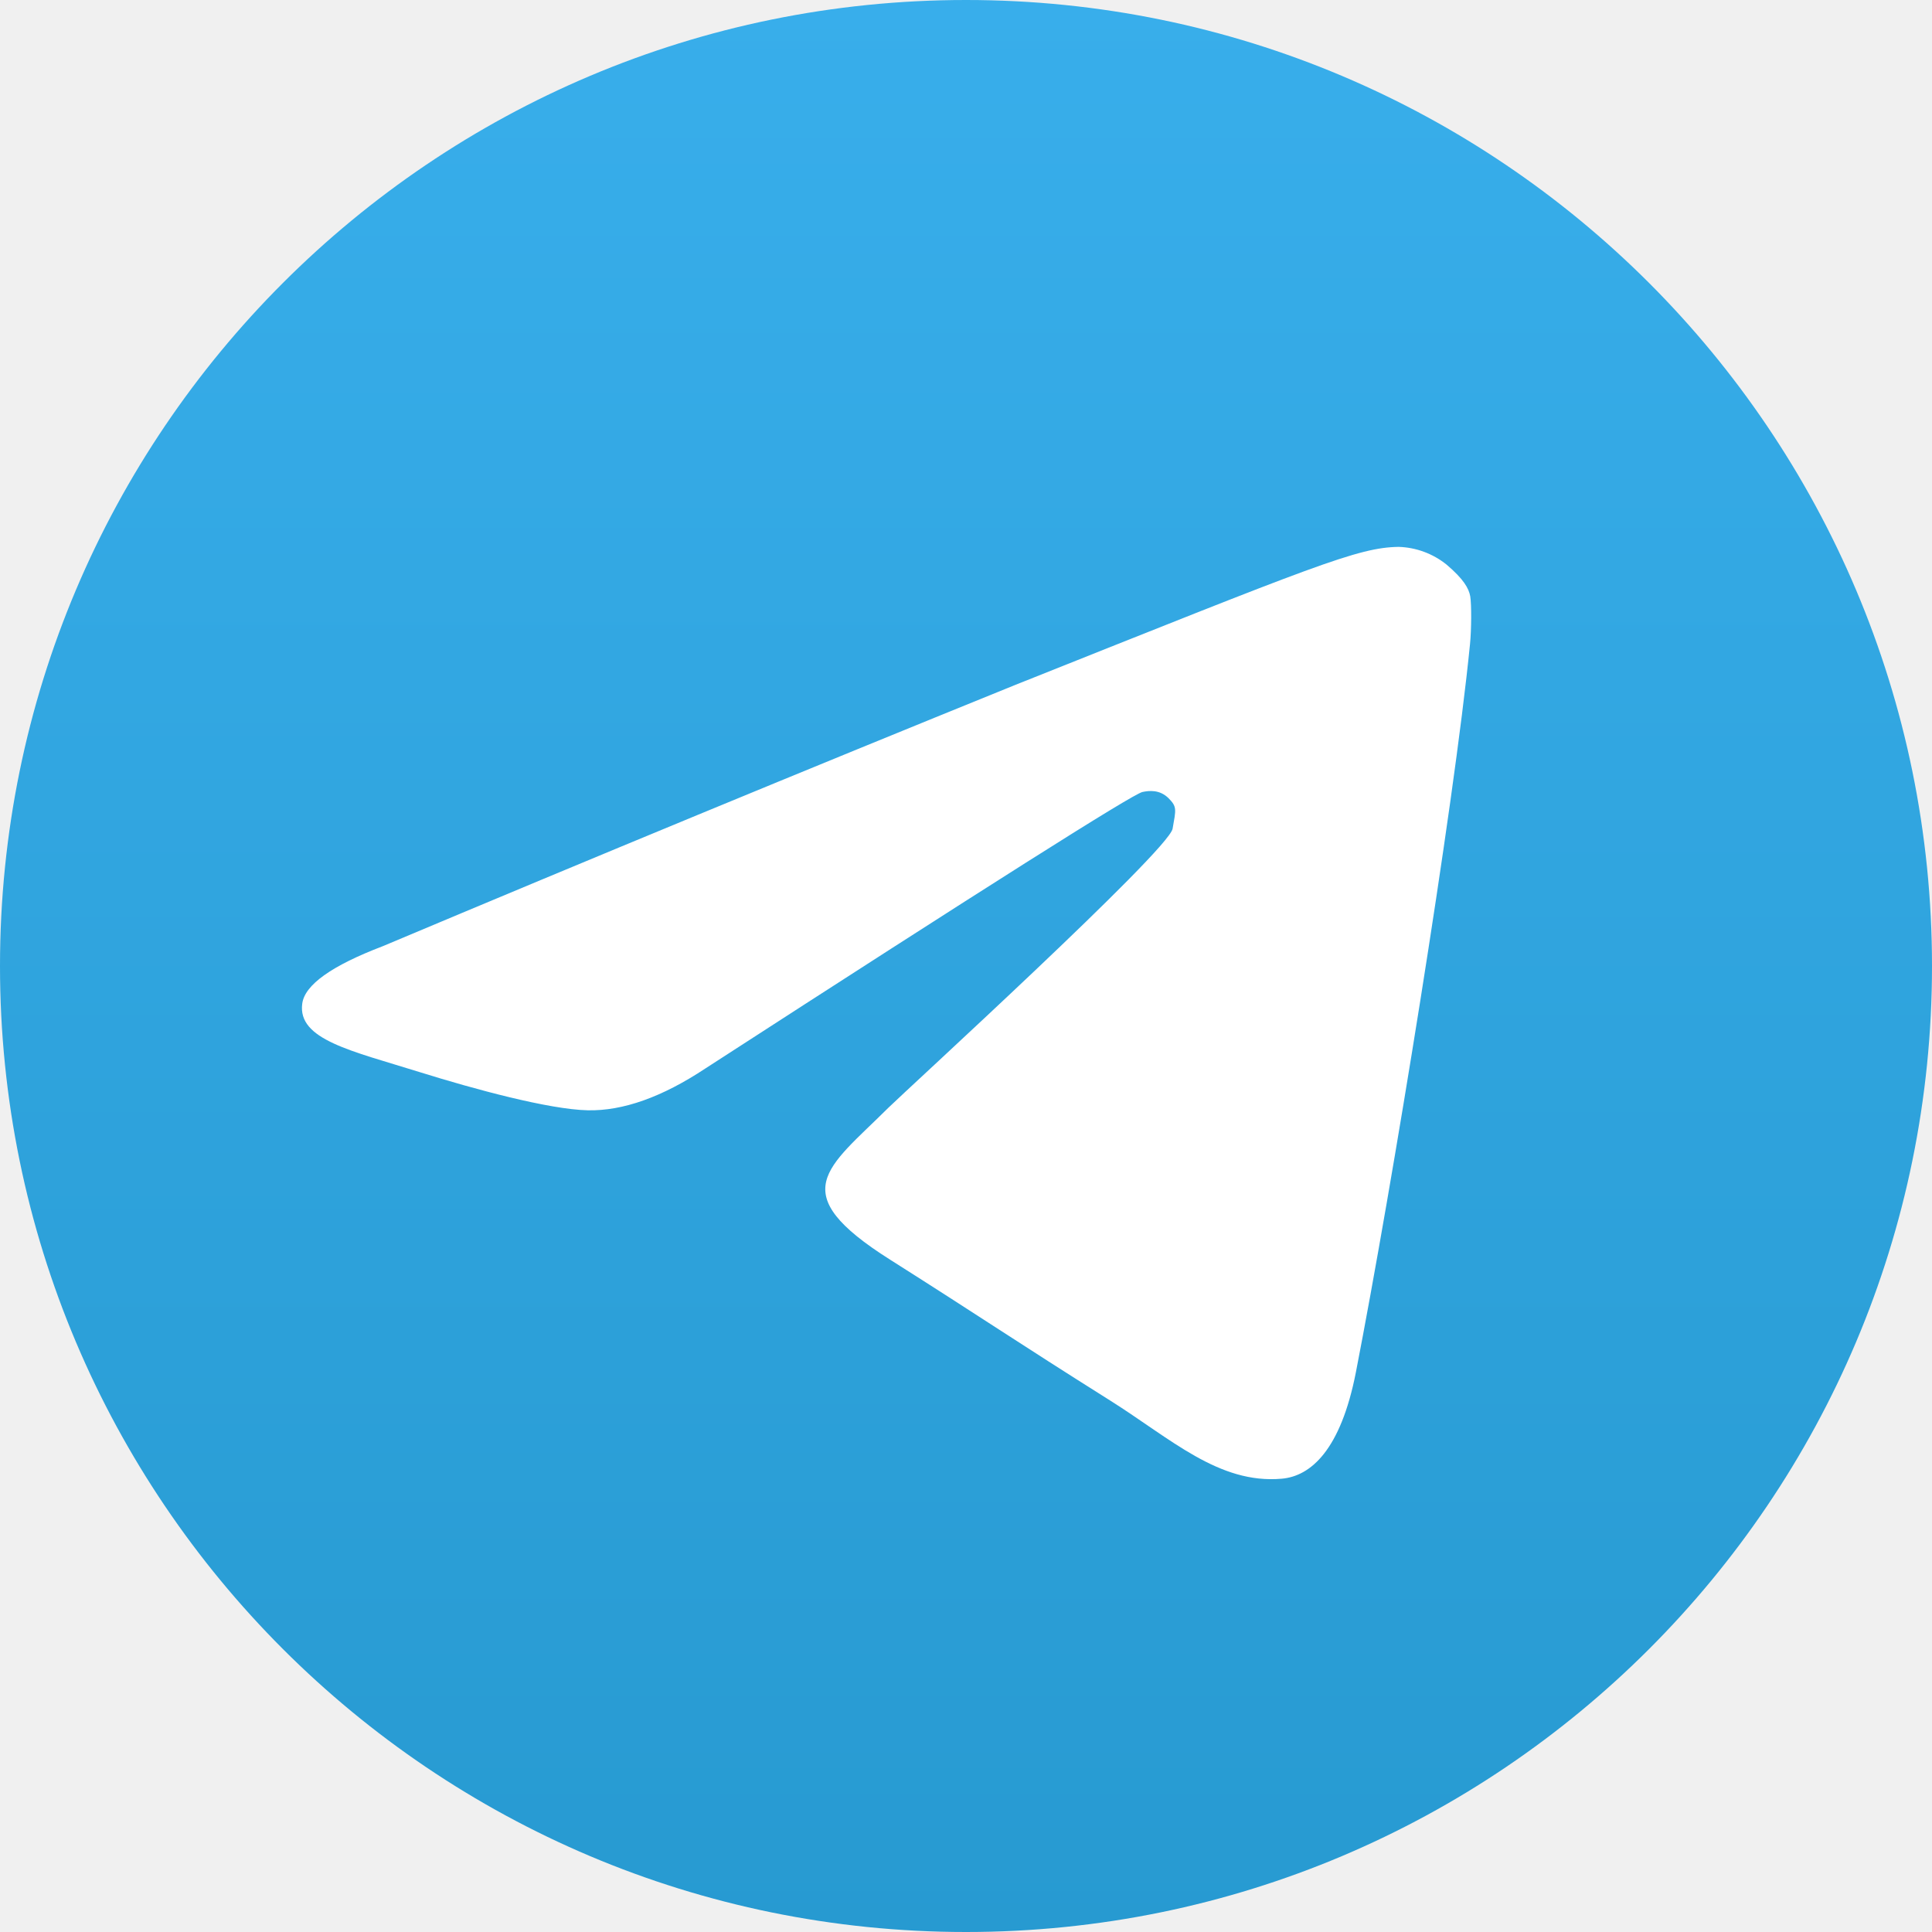
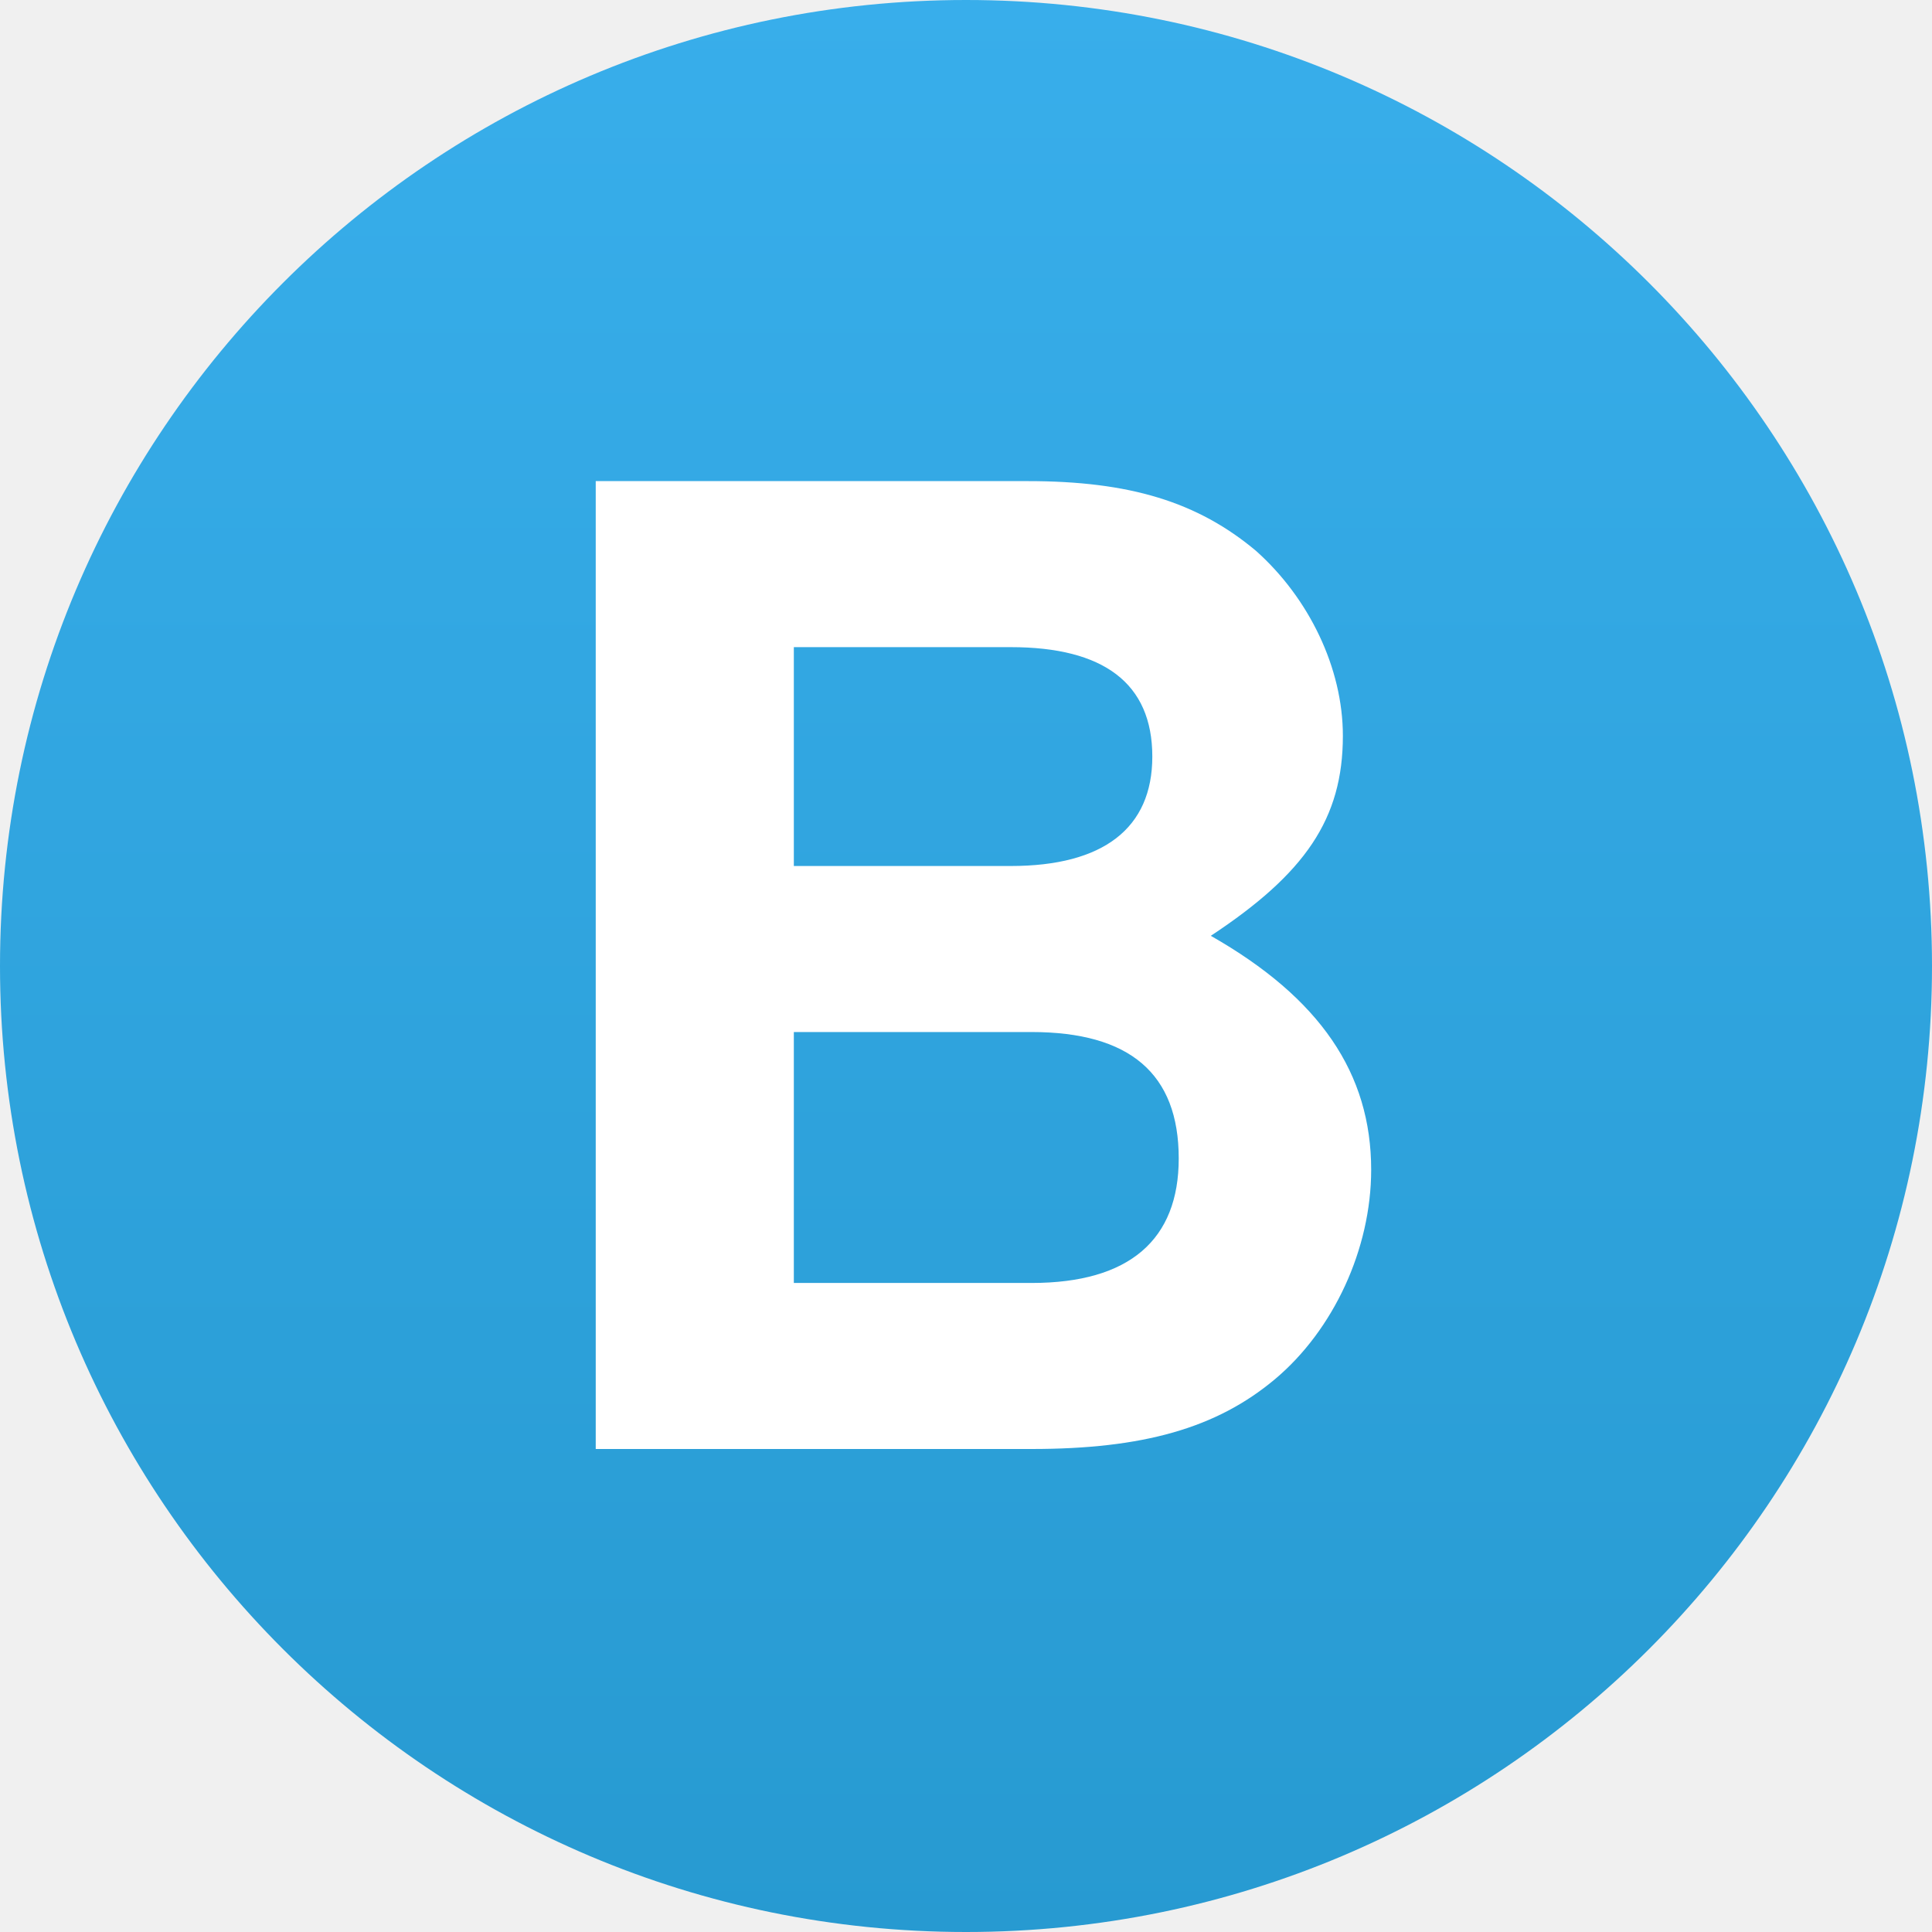
<svg xmlns="http://www.w3.org/2000/svg" width="16" height="16" viewBox="0 0 16 16">
  <defs>
    <linearGradient id="a" x1="50%" x2="50%" y1="0%" y2="100%">
      <stop offset="0%" stop-color="#38AEEB" />
      <stop offset="100%" stop-color="#279AD1" />
    </linearGradient>
  </defs>
-   <g fill="none" fill-rule="evenodd">
-     <circle cx="8" cy="8" r="8" fill="url(#a)" />
-     <path fill="#FFF" d="M3.17 7.836a437.18 437.18 0 0 1 5.236-2.163c2.493-.994 2.84-1.139 3.177-1.144a.666.666 0 0 1 .397.147c.141.12.184.196.196.263.011.067.01.276-.002.395-.135 1.361-.648 4.504-.945 6.03-.126.645-.374.861-.614.882-.521.046-.917-.33-1.422-.648-.79-.497-1.054-.68-1.82-1.165-.887-.56-.522-.755-.017-1.258.132-.131 2.322-2.13 2.355-2.312.028-.16.038-.181-.034-.253-.073-.072-.16-.063-.216-.051-.08.017-1.286.78-3.62 2.29-.358.237-.682.352-.973.346-.32-.007-.937-.174-1.395-.317-.563-.176-1.01-.268-.97-.566.02-.155.242-.314.667-.476z" />
-   </g>
+   <circle cx="8" cy="8" r="8" fill="url(#a)" />
+   <text x="8" y="12" font-family="Helvetica,Arial,sans-serif" font-size="11" font-weight="700" fill="#FFF" text-anchor="middle">B</text>
</svg>
